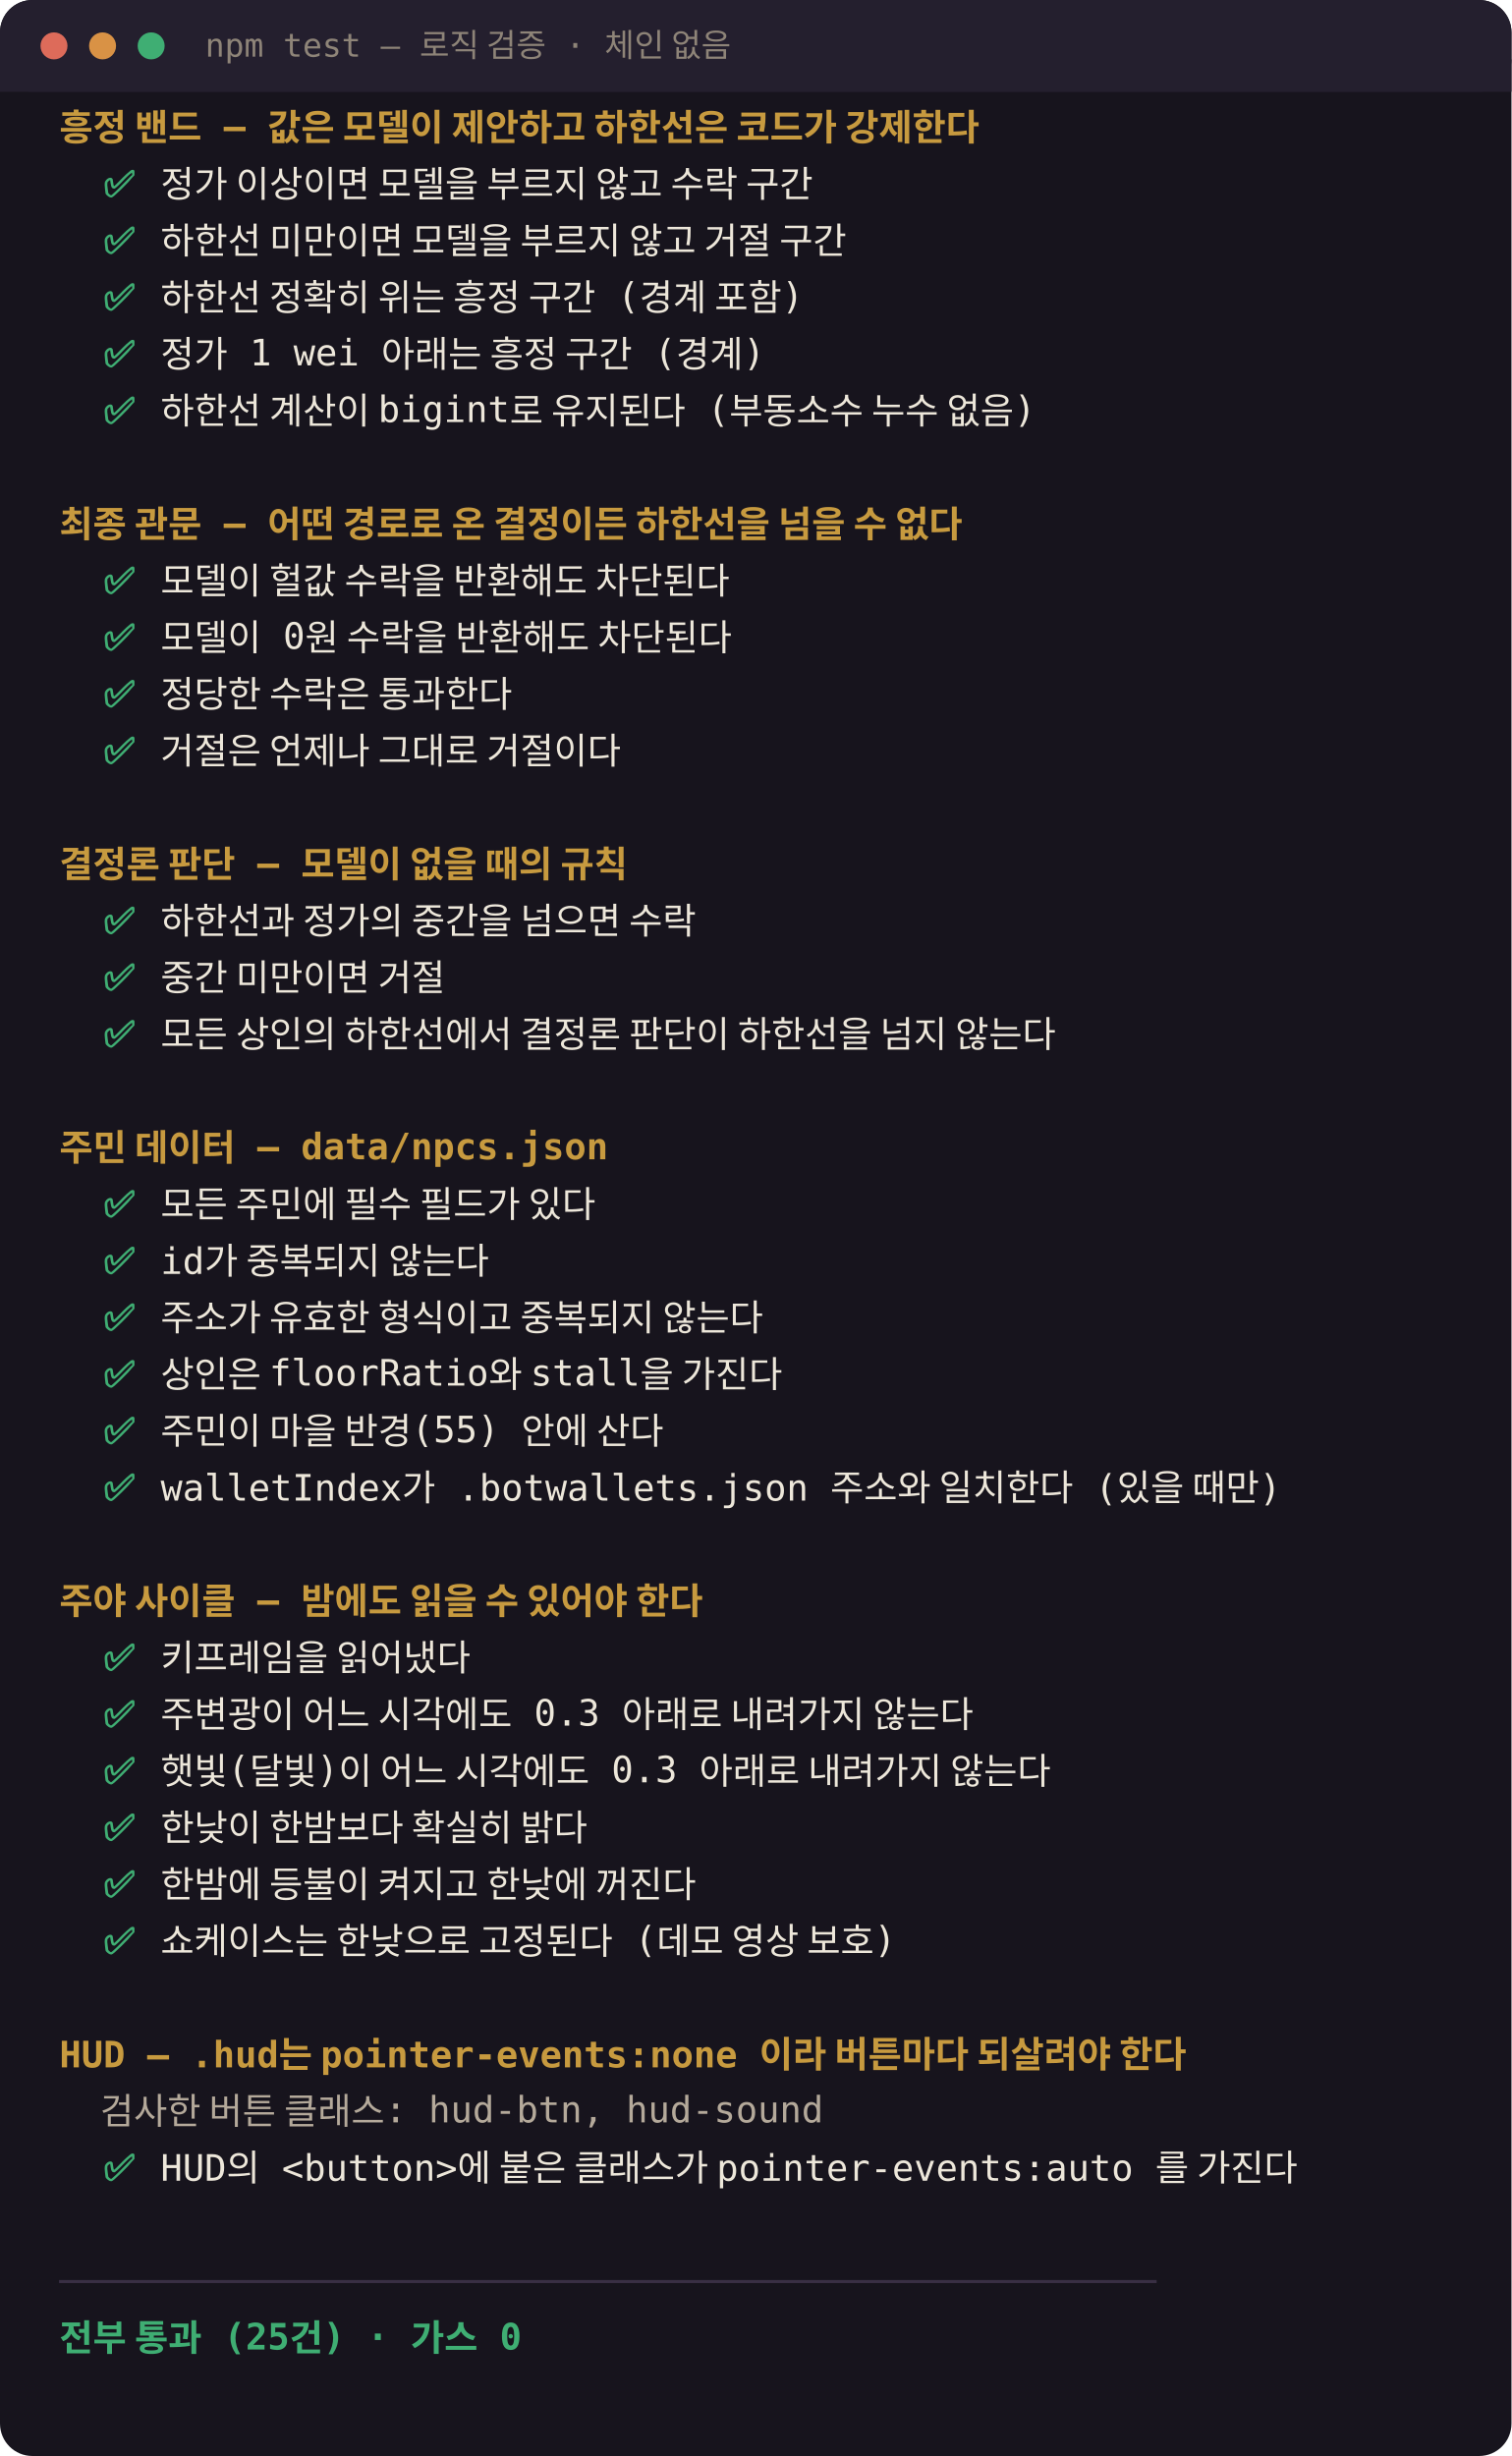
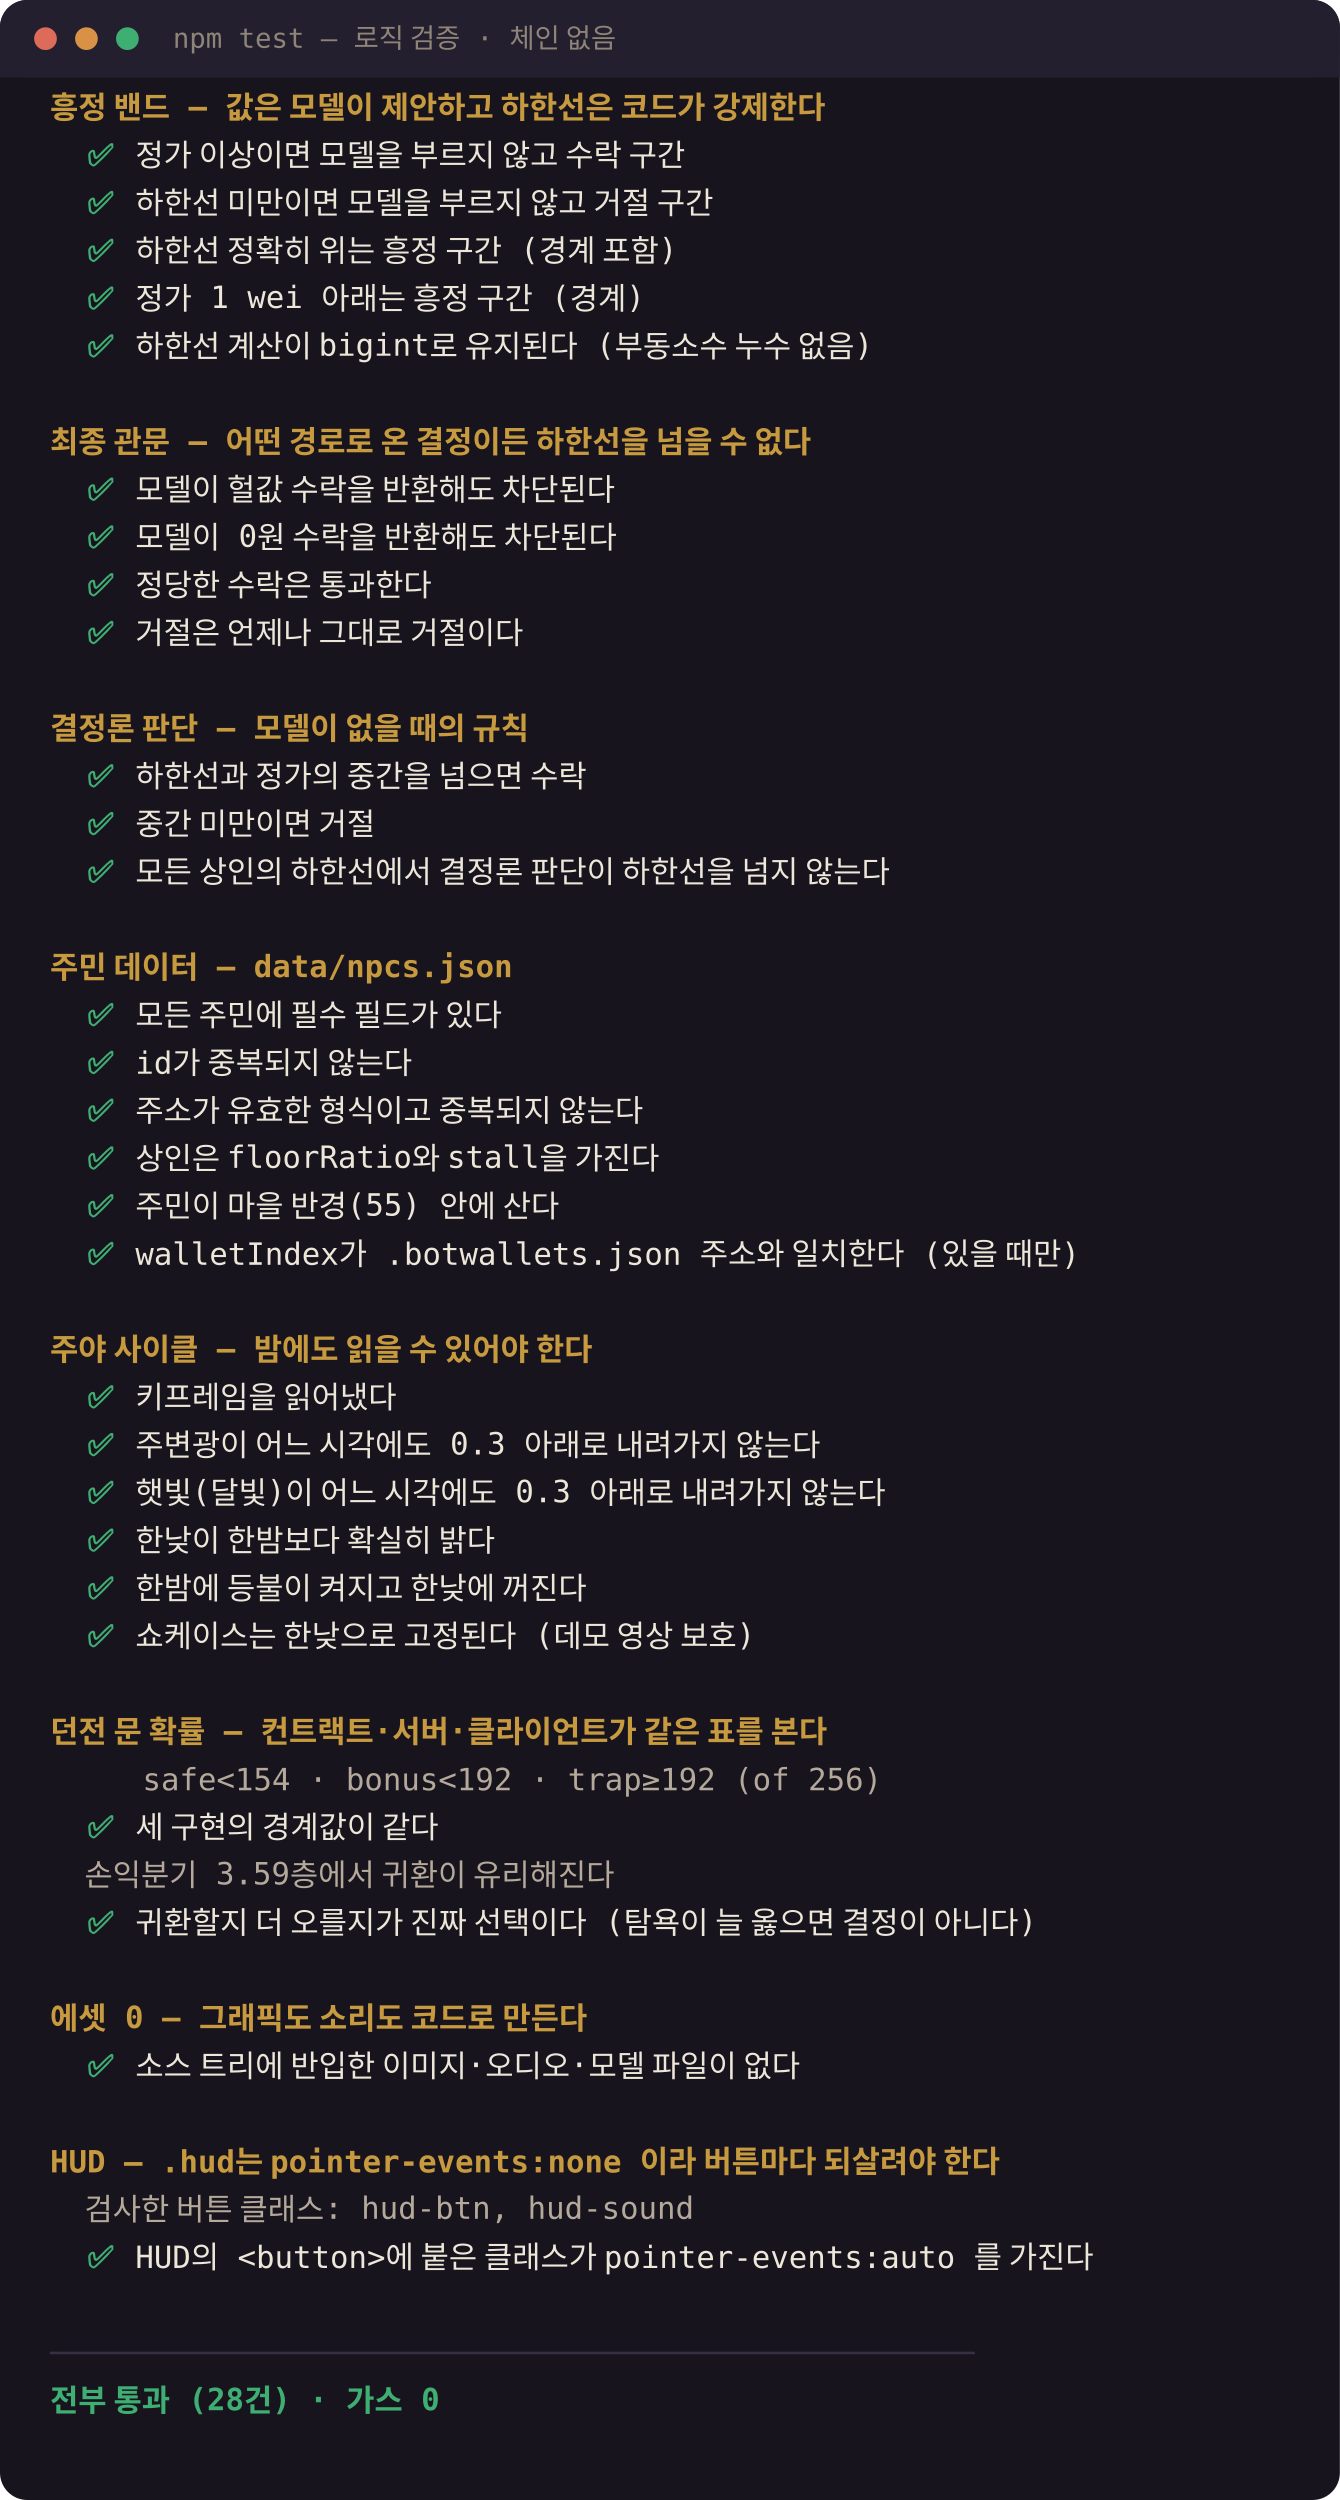
- <svg xmlns="http://www.w3.org/2000/svg" width="560" height="910" viewBox="0 0 560 910" role="img" aria-label="npm test — 로직 검증 · 체인 없음 실행 결과">
-   <rect width="560" height="910" rx="12" fill="#17141D" />
-   <rect width="560" height="34" rx="12" fill="#241F2E" />
-   <rect y="22" width="560" height="12" fill="#241F2E" />
+ <svg xmlns="http://www.w3.org/2000/svg" width="589" height="1099" viewBox="0 0 589 1099" role="img" aria-label="npm test — 로직 검증 · 체인 없음 실행 결과">
+   <rect width="589" height="1099" rx="12" fill="#17141D" />
+   <rect width="589" height="34" rx="12" fill="#241F2E" />
+   <rect y="22" width="589" height="12" fill="#241F2E" />
  <circle cx="20" cy="17" r="5" fill="#DD6B5A" />
  <circle cx="38" cy="17" r="5" fill="#D99245" />
  <circle cx="56" cy="17" r="5" fill="#3FAE73" />
  <g font-family="D2Coding, 'JetBrains Mono', Consolas, 'SFMono-Regular', 'Noto Sans KR', monospace" font-size="12">
    <text x="76" y="21" fill="#8E8478">npm test — 로직 검증 · 체인 없음</text>
  </g>
  <g font-family="D2Coding, 'JetBrains Mono', Consolas, 'SFMono-Regular', 'Noto Sans KR', monospace" font-size="13.5" xml:space="preserve">
    <text x="22.0" y="52" fill="#C79A3F" font-weight="600">흥정 밴드 — 값은 모델이 제안하고 하한선은 코드가 강제한다</text>
    <text x="38.3" y="73" fill="#3FAE73" font-weight="700">✅</text>
    <text x="59.5" y="73" fill="#EDE7DA">정가 이상이면 모델을 부르지 않고 수락 구간</text>
    <text x="38.3" y="94" fill="#3FAE73" font-weight="700">✅</text>
    <text x="59.5" y="94" fill="#EDE7DA">하한선 미만이면 모델을 부르지 않고 거절 구간</text>
    <text x="38.3" y="115" fill="#3FAE73" font-weight="700">✅</text>
    <text x="59.5" y="115" fill="#EDE7DA">하한선 정확히 위는 흥정 구간 (경계 포함)</text>
    <text x="38.3" y="136" fill="#3FAE73" font-weight="700">✅</text>
    <text x="59.5" y="136" fill="#EDE7DA">정가 1 wei 아래는 흥정 구간 (경계)</text>
    <text x="38.3" y="157" fill="#3FAE73" font-weight="700">✅</text>
    <text x="59.5" y="157" fill="#EDE7DA">하한선 계산이 bigint로 유지된다 (부동소수 누수 없음)</text>
    <text x="22.0" y="178" fill="#B4A99A" />
    <text x="22.0" y="199" fill="#C79A3F" font-weight="600">최종 관문 — 어떤 경로로 온 결정이든 하한선을 넘을 수 없다</text>
    <text x="38.3" y="220" fill="#3FAE73" font-weight="700">✅</text>
    <text x="59.5" y="220" fill="#EDE7DA">모델이 헐값 수락을 반환해도 차단된다</text>
    <text x="38.3" y="241" fill="#3FAE73" font-weight="700">✅</text>
    <text x="59.5" y="241" fill="#EDE7DA">모델이 0원 수락을 반환해도 차단된다</text>
    <text x="38.3" y="262" fill="#3FAE73" font-weight="700">✅</text>
    <text x="59.5" y="262" fill="#EDE7DA">정당한 수락은 통과한다</text>
    <text x="38.3" y="283" fill="#3FAE73" font-weight="700">✅</text>
    <text x="59.5" y="283" fill="#EDE7DA">거절은 언제나 그대로 거절이다</text>
    <text x="22.0" y="304" fill="#B4A99A" />
    <text x="22.0" y="325" fill="#C79A3F" font-weight="600">결정론 판단 — 모델이 없을 때의 규칙</text>
    <text x="38.3" y="346" fill="#3FAE73" font-weight="700">✅</text>
    <text x="59.5" y="346" fill="#EDE7DA">하한선과 정가의 중간을 넘으면 수락</text>
    <text x="38.3" y="367" fill="#3FAE73" font-weight="700">✅</text>
    <text x="59.5" y="367" fill="#EDE7DA">중간 미만이면 거절</text>
    <text x="38.3" y="388" fill="#3FAE73" font-weight="700">✅</text>
    <text x="59.5" y="388" fill="#EDE7DA">모든 상인의 하한선에서 결정론 판단이 하한선을 넘지 않는다</text>
    <text x="22.0" y="409" fill="#B4A99A" />
    <text x="22.0" y="430" fill="#C79A3F" font-weight="600">주민 데이터 — data/npcs.json</text>
    <text x="38.3" y="451" fill="#3FAE73" font-weight="700">✅</text>
    <text x="59.5" y="451" fill="#EDE7DA">모든 주민에 필수 필드가 있다</text>
    <text x="38.3" y="472" fill="#3FAE73" font-weight="700">✅</text>
    <text x="59.5" y="472" fill="#EDE7DA">id가 중복되지 않는다</text>
    <text x="38.3" y="493" fill="#3FAE73" font-weight="700">✅</text>
    <text x="59.5" y="493" fill="#EDE7DA">주소가 유효한 형식이고 중복되지 않는다</text>
    <text x="38.3" y="514" fill="#3FAE73" font-weight="700">✅</text>
    <text x="59.5" y="514" fill="#EDE7DA">상인은 floorRatio와 stall을 가진다</text>
    <text x="38.3" y="535" fill="#3FAE73" font-weight="700">✅</text>
    <text x="59.5" y="535" fill="#EDE7DA">주민이 마을 반경(55) 안에 산다</text>
    <text x="38.3" y="556" fill="#3FAE73" font-weight="700">✅</text>
    <text x="59.5" y="556" fill="#EDE7DA">walletIndex가 .botwallets.json 주소와 일치한다 (있을 때만)</text>
    <text x="22.0" y="577" fill="#B4A99A" />
    <text x="22.0" y="598" fill="#C79A3F" font-weight="600">주야 사이클 — 밤에도 읽을 수 있어야 한다</text>
    <text x="38.3" y="619" fill="#3FAE73" font-weight="700">✅</text>
    <text x="59.5" y="619" fill="#EDE7DA">키프레임을 읽어냈다</text>
    <text x="38.3" y="640" fill="#3FAE73" font-weight="700">✅</text>
    <text x="59.5" y="640" fill="#EDE7DA">주변광이 어느 시각에도 0.3 아래로 내려가지 않는다</text>
    <text x="38.3" y="661" fill="#3FAE73" font-weight="700">✅</text>
    <text x="59.5" y="661" fill="#EDE7DA">햇빛(달빛)이 어느 시각에도 0.3 아래로 내려가지 않는다</text>
    <text x="38.3" y="682" fill="#3FAE73" font-weight="700">✅</text>
    <text x="59.5" y="682" fill="#EDE7DA">한낮이 한밤보다 확실히 밝다</text>
    <text x="38.3" y="703" fill="#3FAE73" font-weight="700">✅</text>
    <text x="59.5" y="703" fill="#EDE7DA">한밤에 등불이 켜지고 한낮에 꺼진다</text>
    <text x="38.3" y="724" fill="#3FAE73" font-weight="700">✅</text>
    <text x="59.5" y="724" fill="#EDE7DA">쇼케이스는 한낮으로 고정된다 (데모 영상 보호)</text>
    <text x="22.0" y="745" fill="#B4A99A" />
-     <text x="22.0" y="766" fill="#C79A3F" font-weight="600">HUD — .hud는 pointer-events:none 이라 버튼마다 되살려야 한다</text>
-     <text x="22.0" y="787" fill="#B4A99A">     검사한 버튼 클래스: hud-btn, hud-sound</text>
+     <text x="22.0" y="766" fill="#C79A3F" font-weight="600">던전 문 확률 — 컨트랙트·서버·클라이언트가 같은 표를 본다</text>
+     <text x="22.0" y="787" fill="#B4A99A">     safe&lt;154 · bonus&lt;192 · trap≥192 (of 256)</text>
    <text x="38.3" y="808" fill="#3FAE73" font-weight="700">✅</text>
-     <text x="59.5" y="808" fill="#EDE7DA">HUD의 &lt;button&gt;에 붙은 클래스가 pointer-events:auto 를 가진다</text>
-     <text x="22.0" y="829" fill="#B4A99A" />
-     <text x="22.0" y="850" fill="#392F44">──────────────────────────────────────────────────</text>
-     <text x="22.0" y="871" fill="#3FAE73" font-weight="700">전부 통과 (25건) · 가스 0</text>
+     <text x="59.5" y="808" fill="#EDE7DA">세 구현의 경계값이 같다</text>
+     <text x="22.0" y="829" fill="#B4A99A">     손익분기 3.59층에서 귀환이 유리해진다</text>
+     <text x="38.3" y="850" fill="#3FAE73" font-weight="700">✅</text>
+     <text x="59.5" y="850" fill="#EDE7DA">귀환할지 더 오를지가 진짜 선택이다 (탐욕이 늘 옳으면 결정이 아니다)</text>
+     <text x="22.0" y="871" fill="#B4A99A" />
+     <text x="22.0" y="892" fill="#C79A3F" font-weight="600">에셋 0 — 그래픽도 소리도 코드로 만든다</text>
+     <text x="38.3" y="913" fill="#3FAE73" font-weight="700">✅</text>
+     <text x="59.5" y="913" fill="#EDE7DA">소스 트리에 반입한 이미지·오디오·모델 파일이 없다</text>
+     <text x="22.0" y="934" fill="#B4A99A" />
+     <text x="22.0" y="955" fill="#C79A3F" font-weight="600">HUD — .hud는 pointer-events:none 이라 버튼마다 되살려야 한다</text>
+     <text x="22.0" y="976" fill="#B4A99A">     검사한 버튼 클래스: hud-btn, hud-sound</text>
+     <text x="38.3" y="997" fill="#3FAE73" font-weight="700">✅</text>
+     <text x="59.5" y="997" fill="#EDE7DA">HUD의 &lt;button&gt;에 붙은 클래스가 pointer-events:auto 를 가진다</text>
+     <text x="22.0" y="1018" fill="#B4A99A" />
+     <text x="22.0" y="1039" fill="#392F44">──────────────────────────────────────────────────</text>
+     <text x="22.0" y="1060" fill="#3FAE73" font-weight="700">전부 통과 (28건) · 가스 0</text>
  </g>
</svg>
